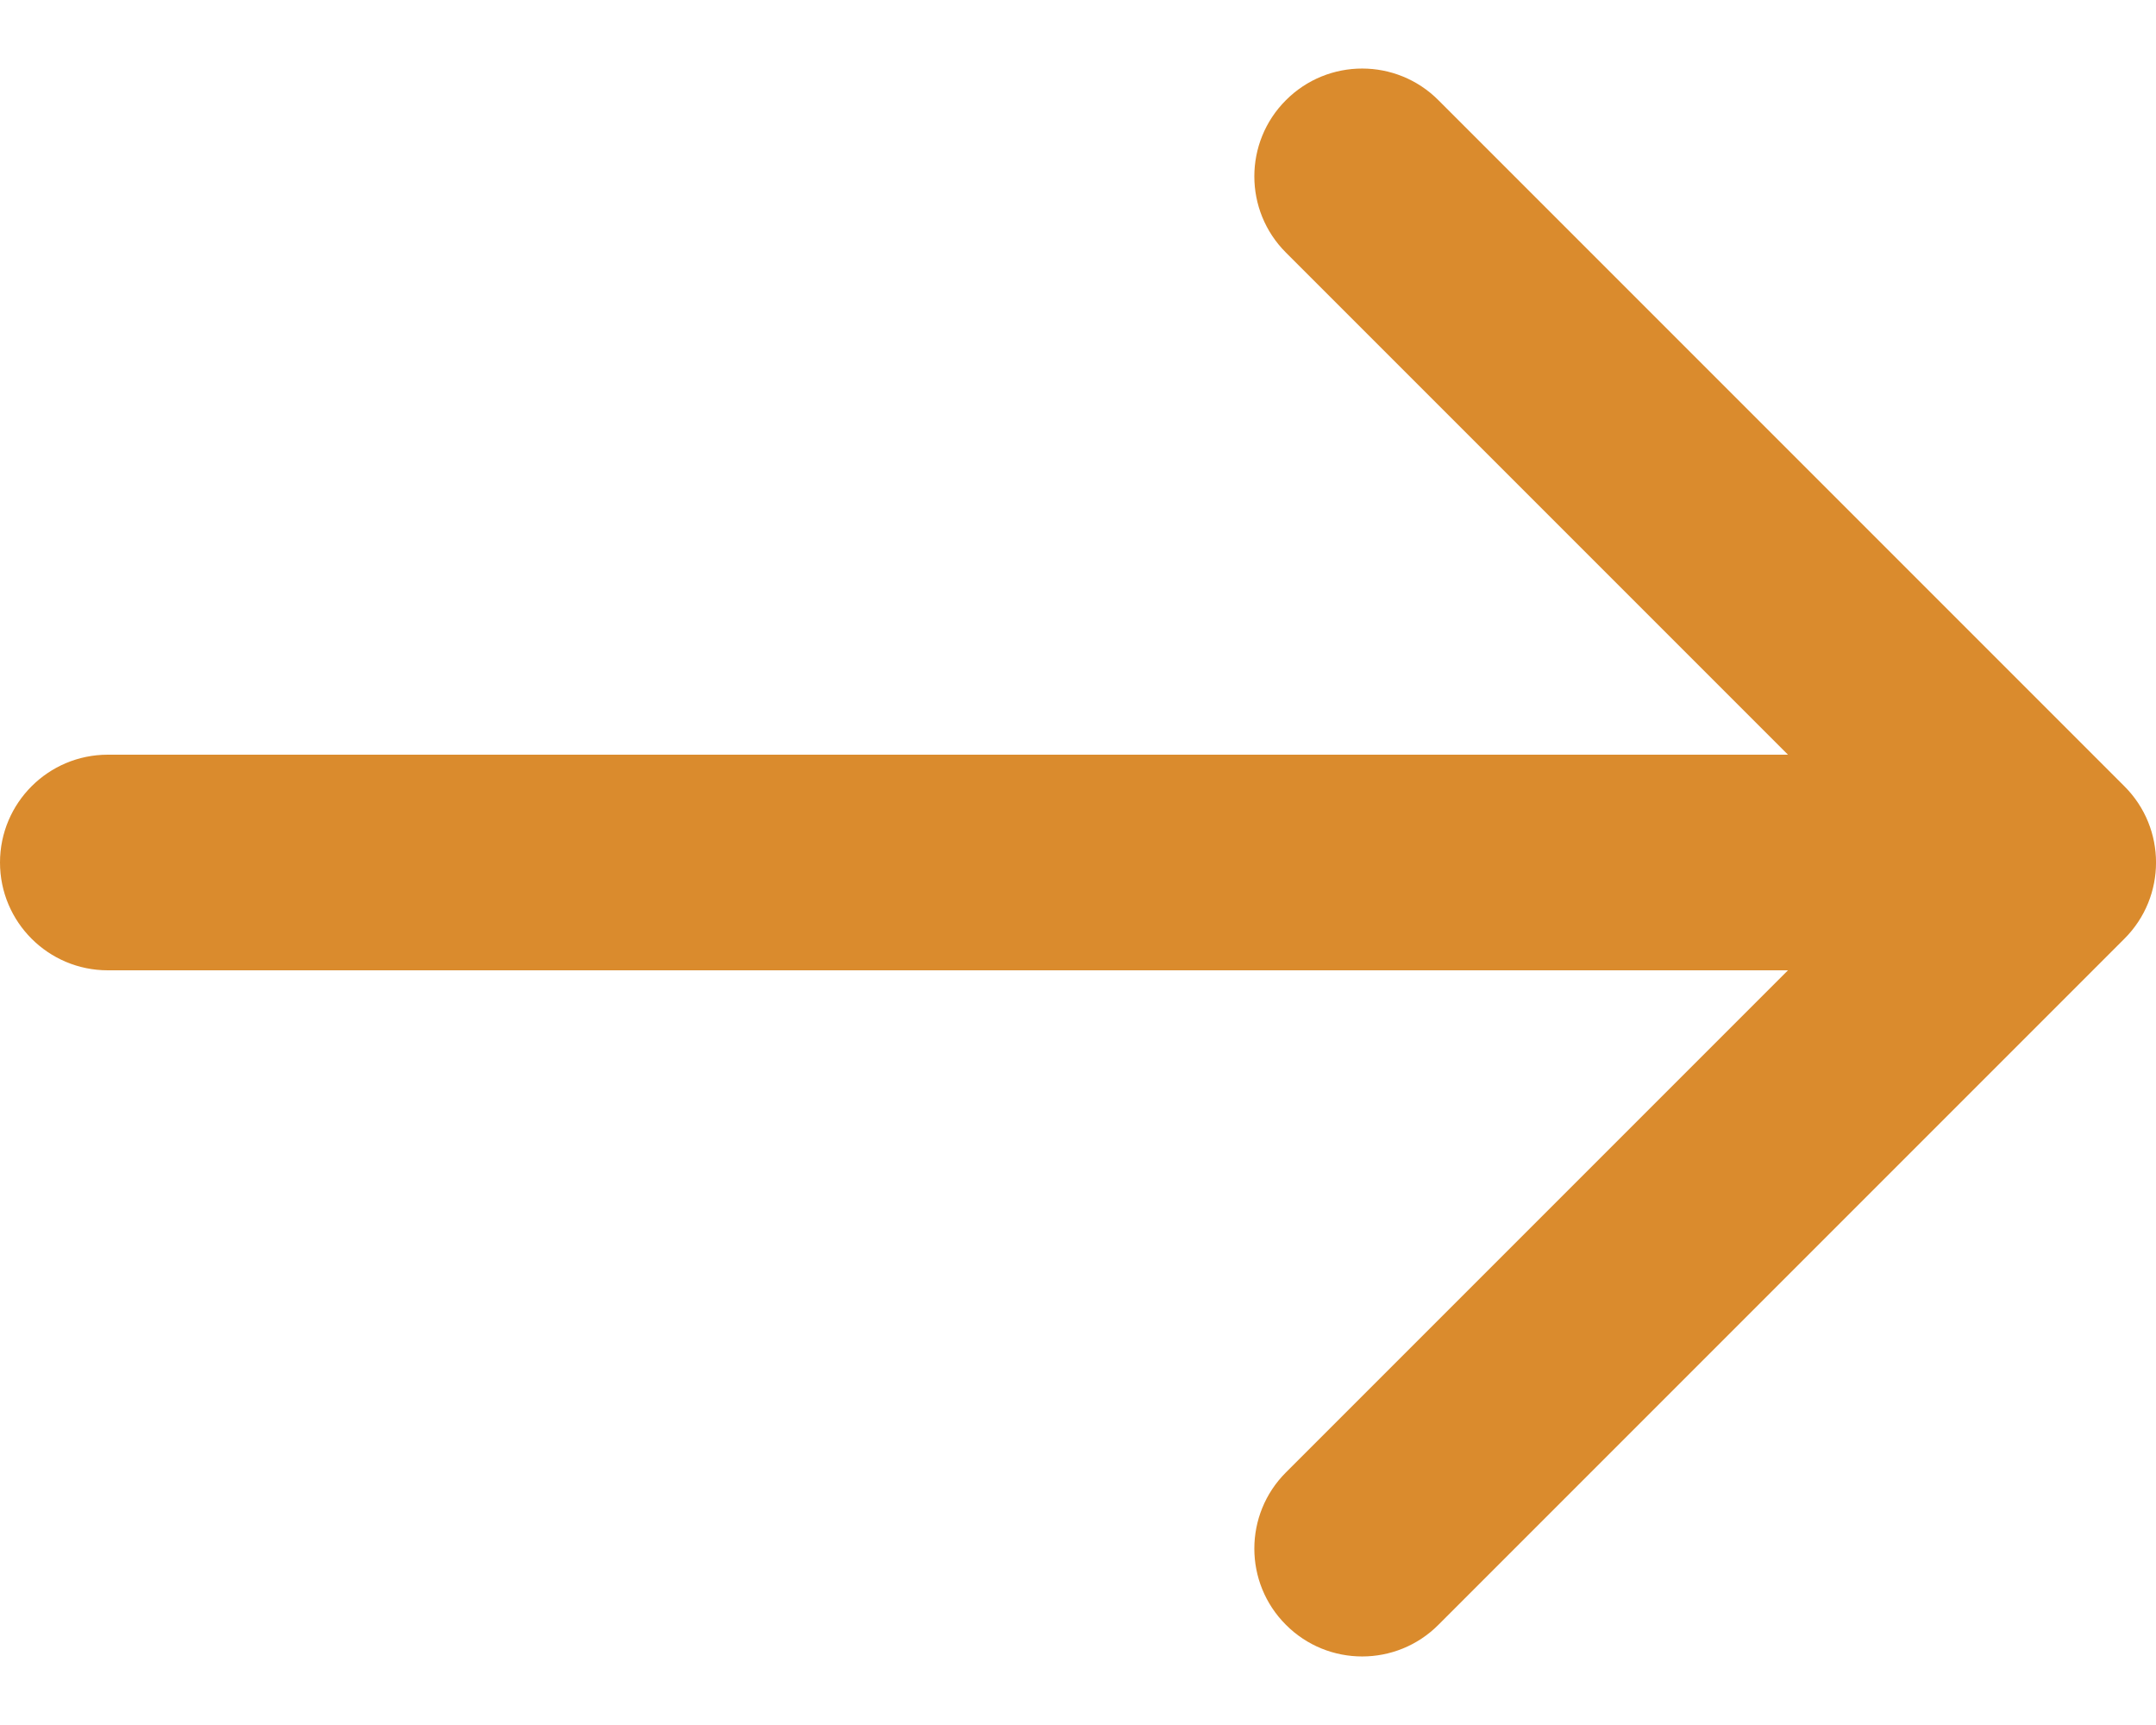
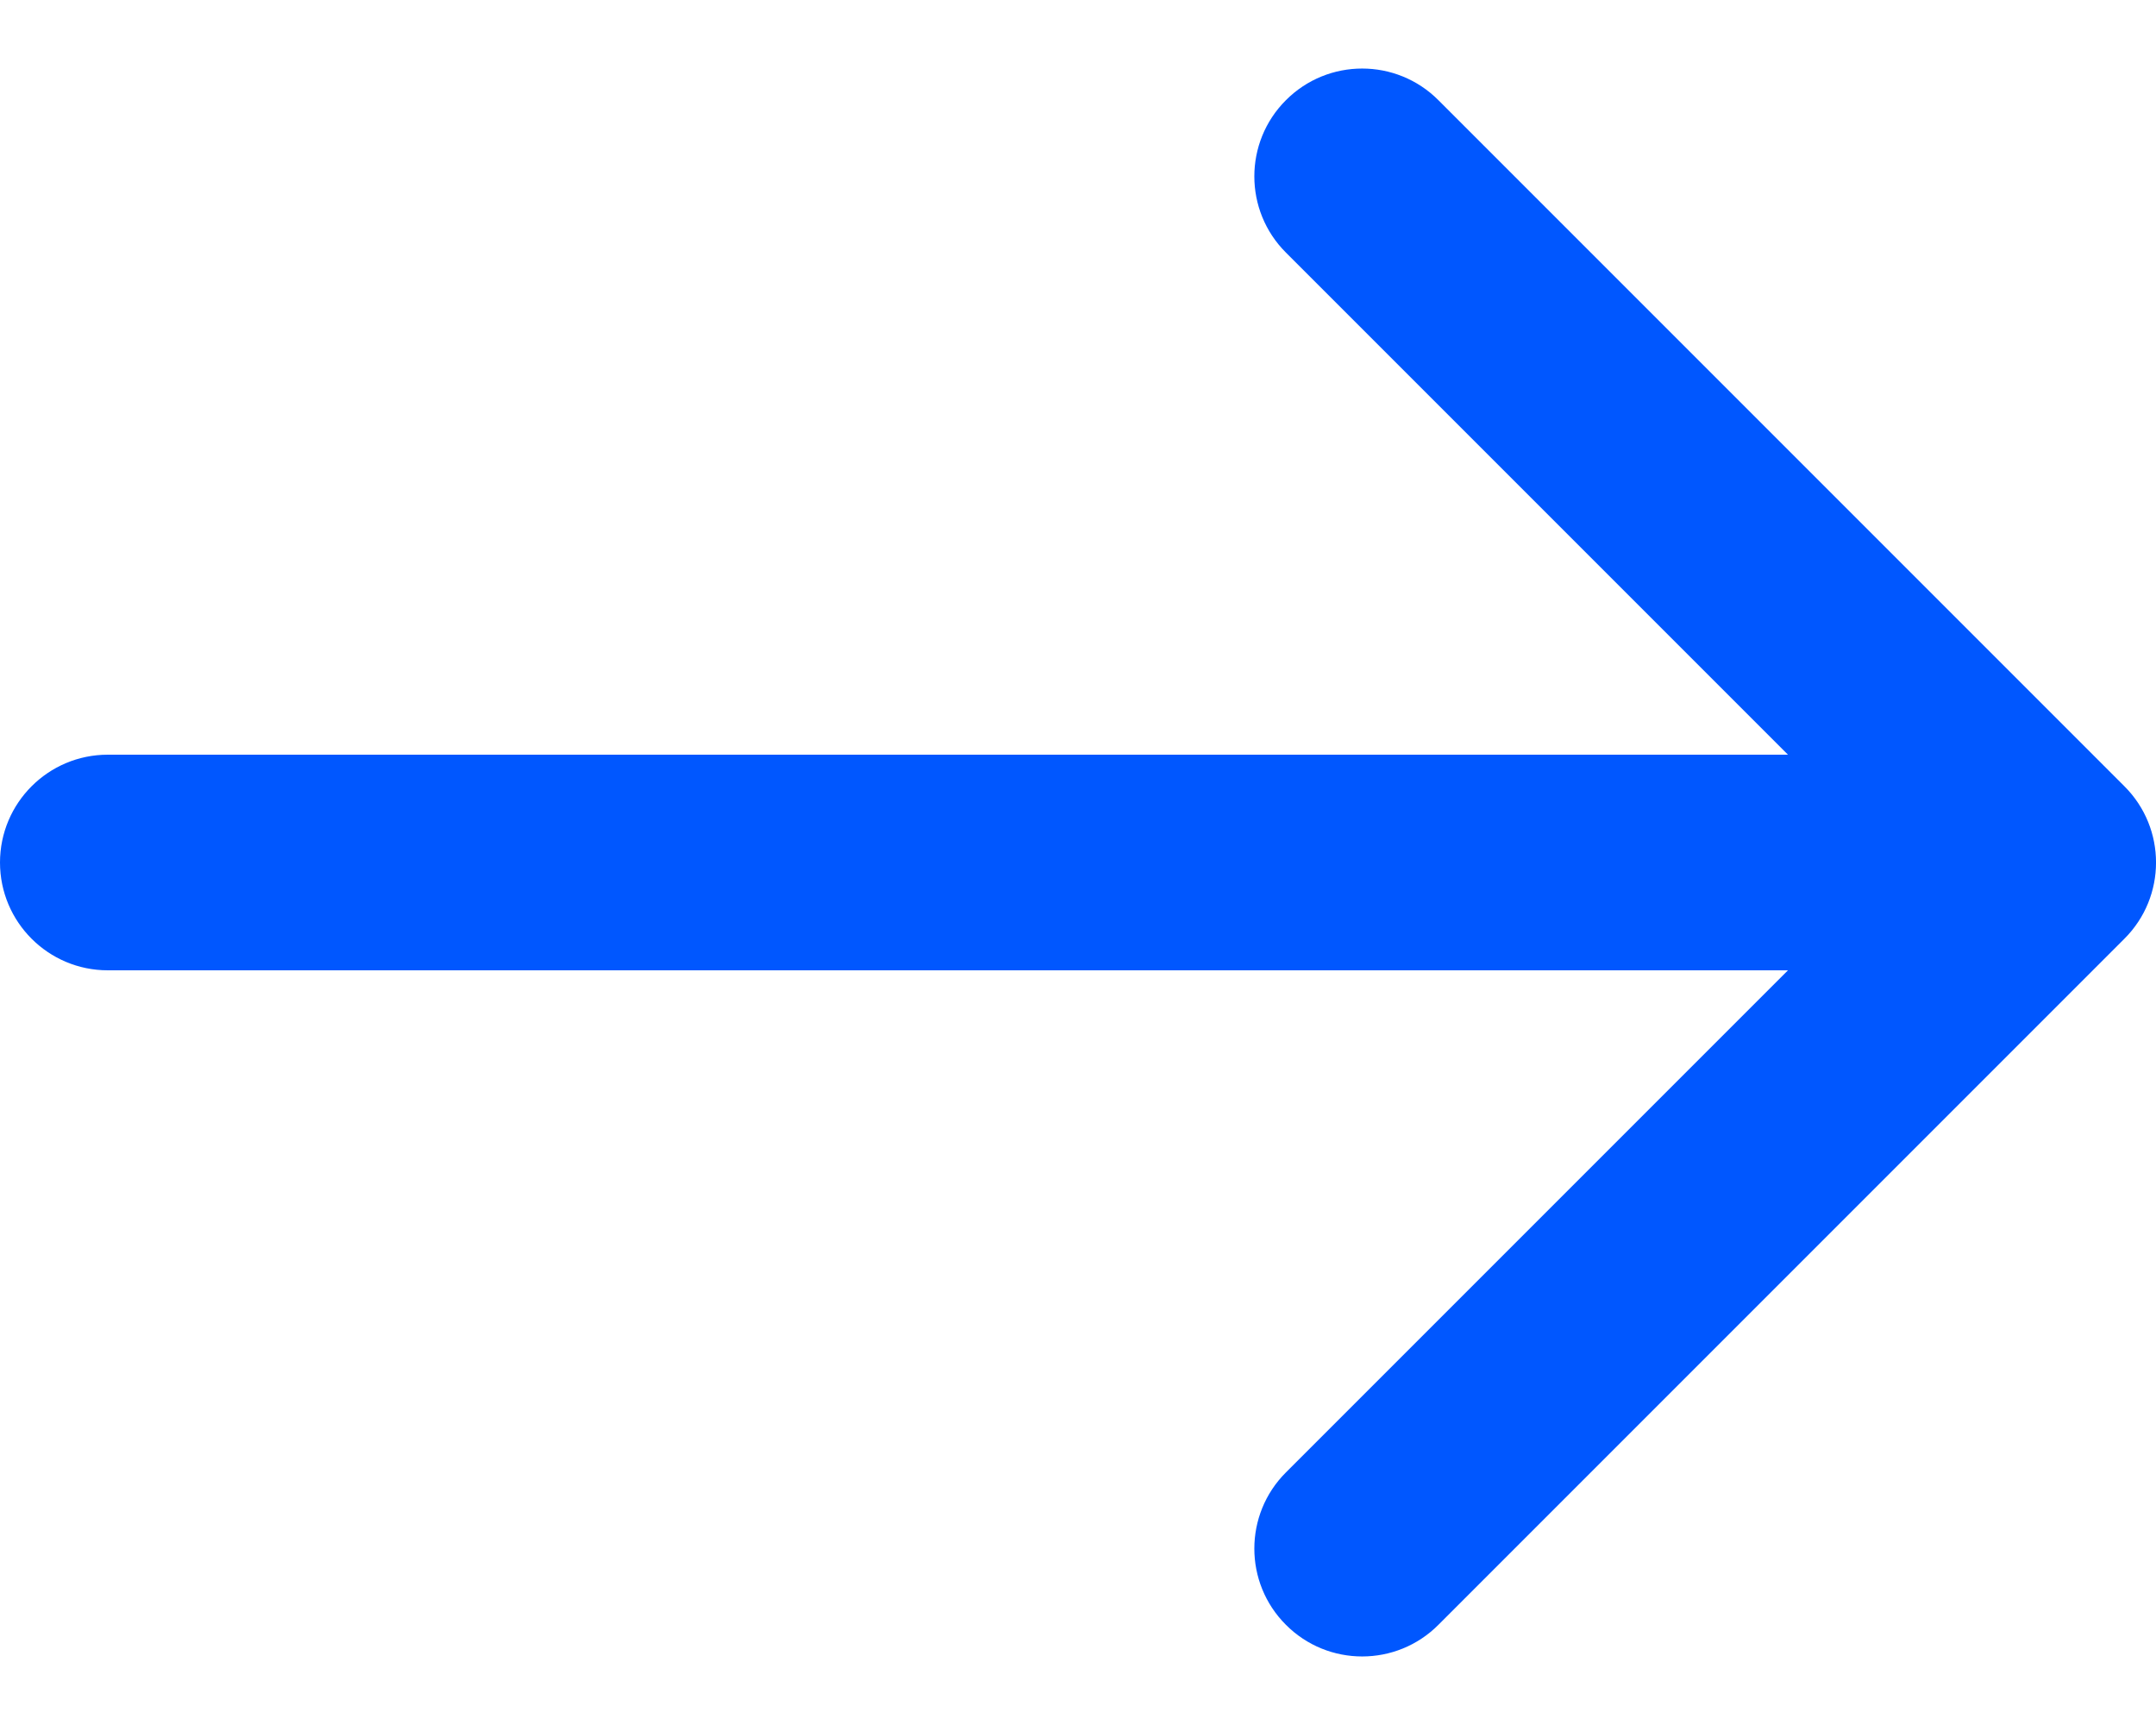
<svg xmlns="http://www.w3.org/2000/svg" width="20" height="16" viewBox="0 0 20 16" fill="none">
-   <path d="M1 7C0.448 7 0 7.448 0 8C0 8.552 0.448 9 1 9V7ZM19.707 8.707C20.098 8.317 20.098 7.683 19.707 7.293L13.343 0.929C12.953 0.538 12.319 0.538 11.929 0.929C11.538 1.319 11.538 1.953 11.929 2.343L17.586 8L11.929 13.657C11.538 14.047 11.538 14.681 11.929 15.071C12.319 15.462 12.953 15.462 13.343 15.071L19.707 8.707ZM1 9H19V7H1V9Z" fill="#DA8B2D" />
+   <path d="M1 7C0.448 7 0 7.448 0 8C0 8.552 0.448 9 1 9V7ZM19.707 8.707C20.098 8.317 20.098 7.683 19.707 7.293L13.343 0.929C12.953 0.538 12.319 0.538 11.929 0.929C11.538 1.319 11.538 1.953 11.929 2.343L17.586 8L11.929 13.657C11.538 14.047 11.538 14.681 11.929 15.071C12.319 15.462 12.953 15.462 13.343 15.071L19.707 8.707ZM1 9H19V7H1V9Z" fill="#0057FF" />
</svg>
